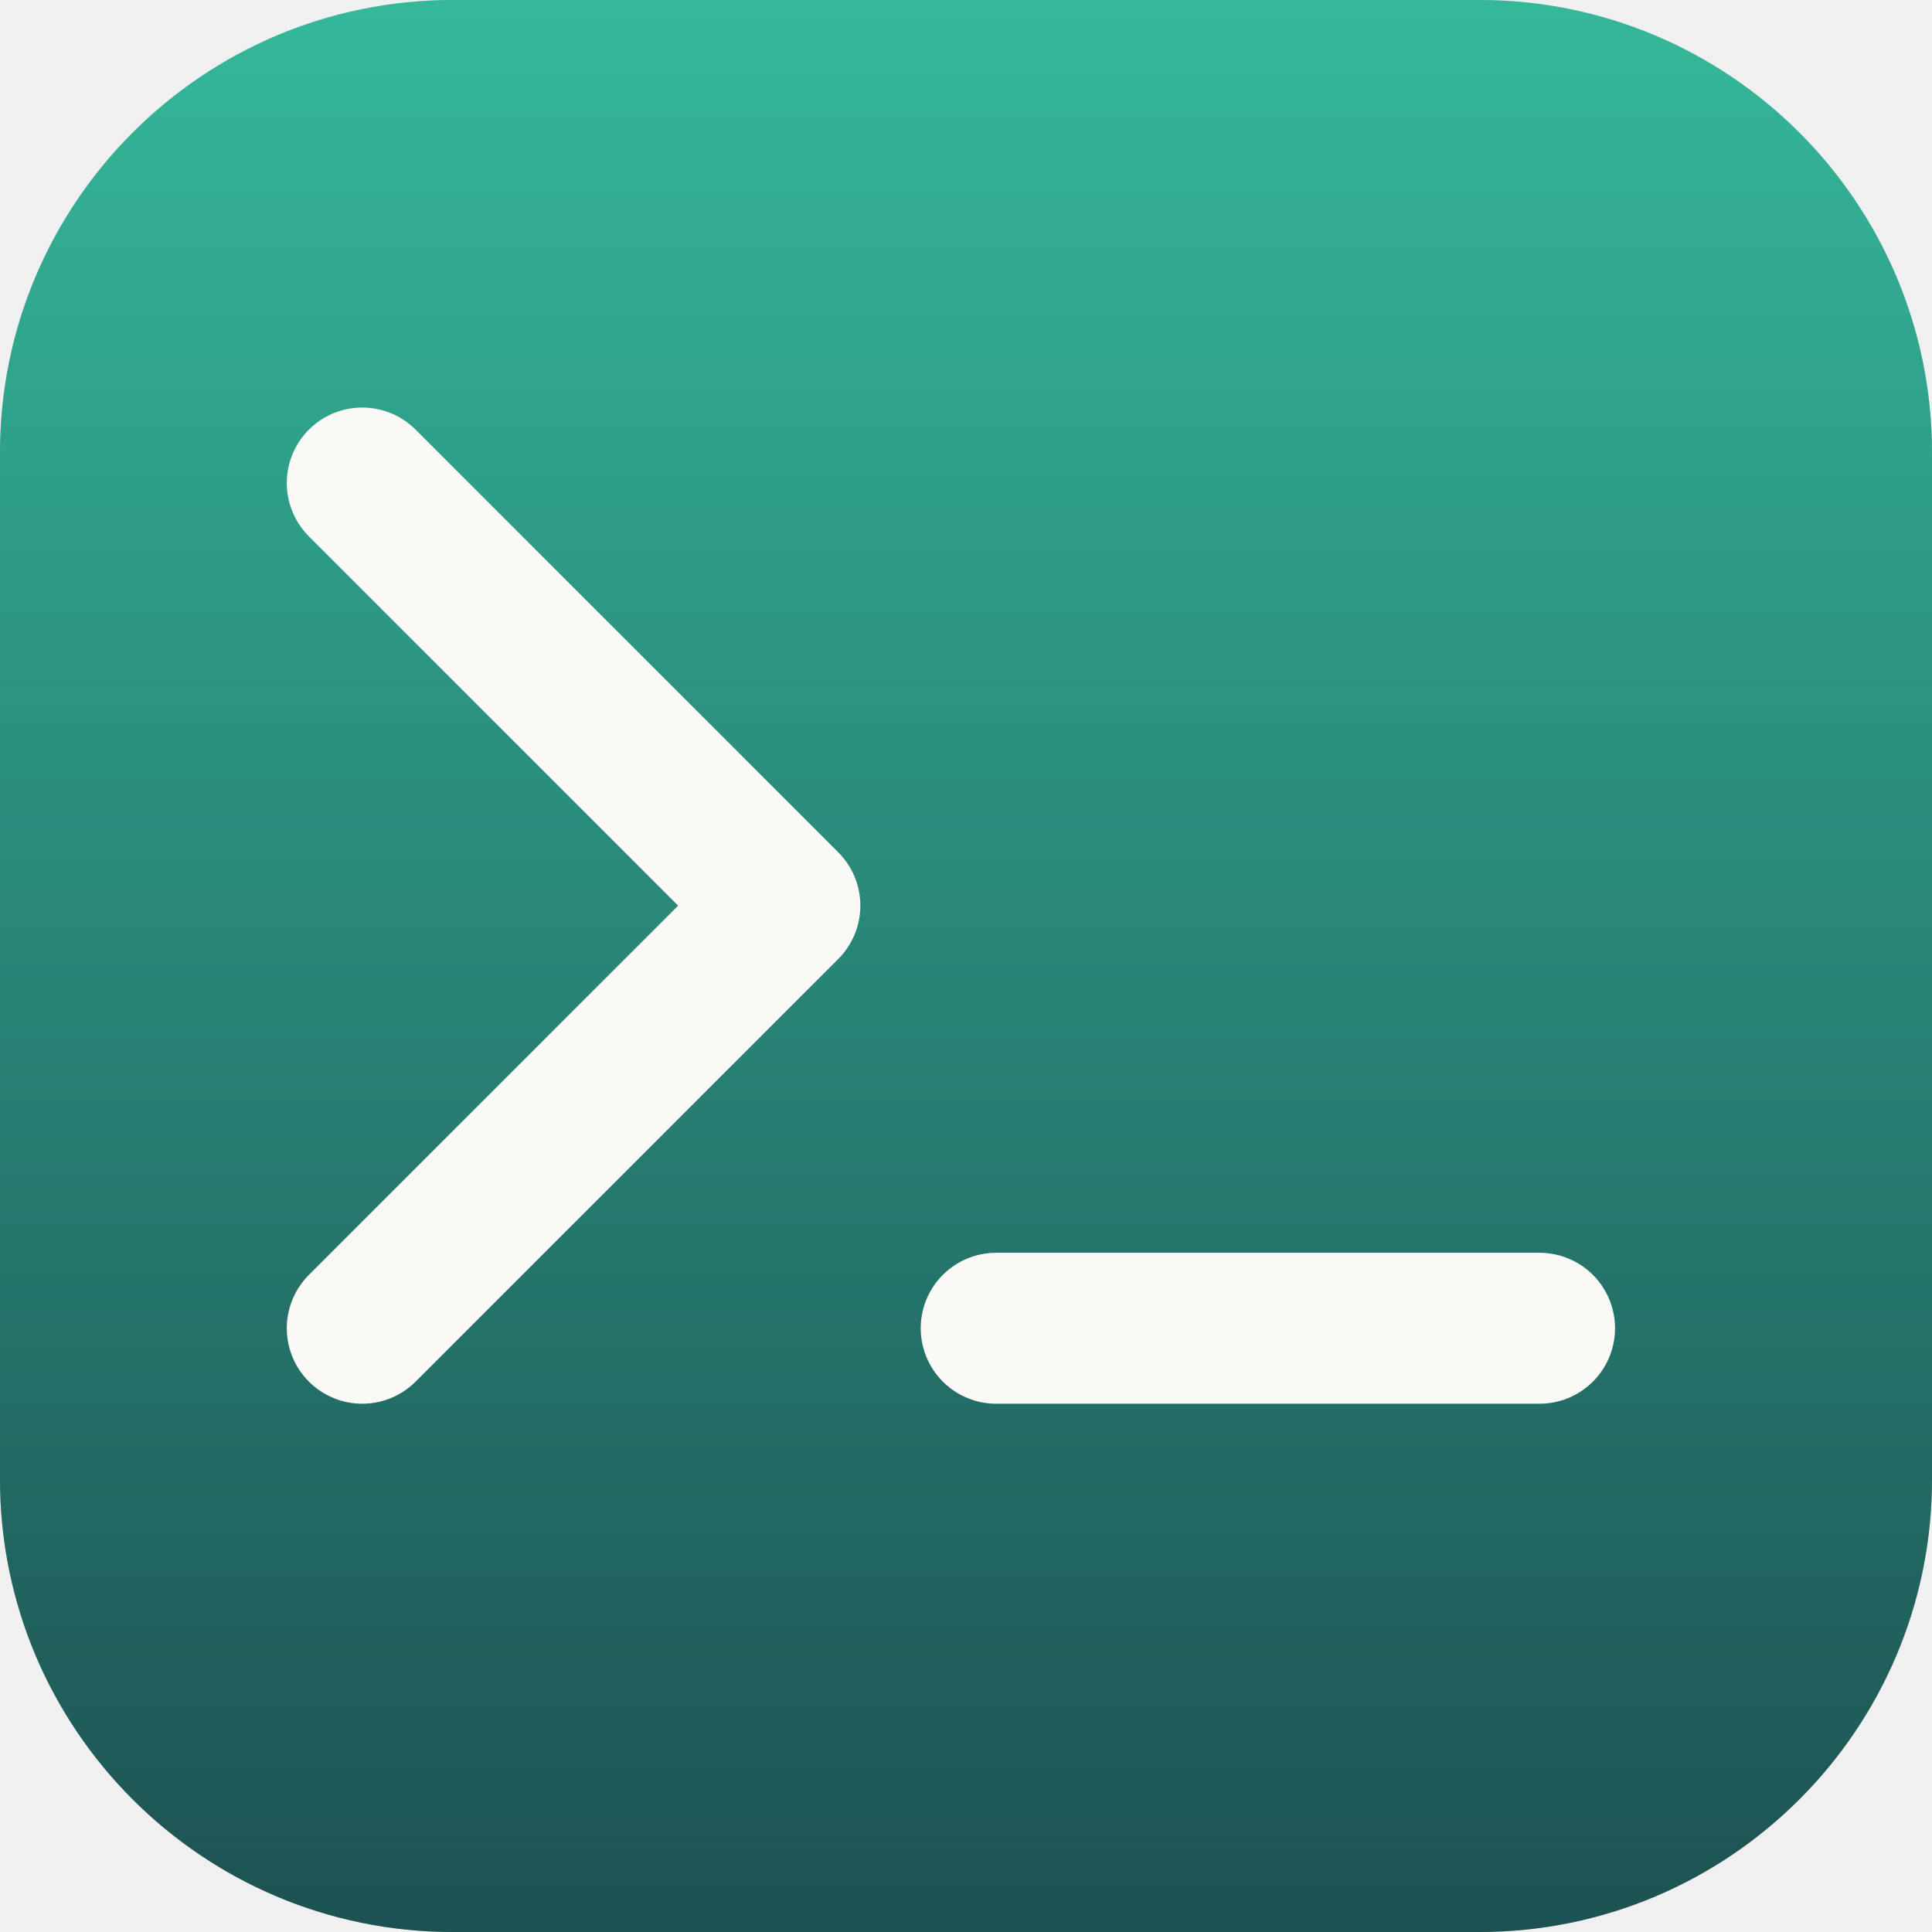
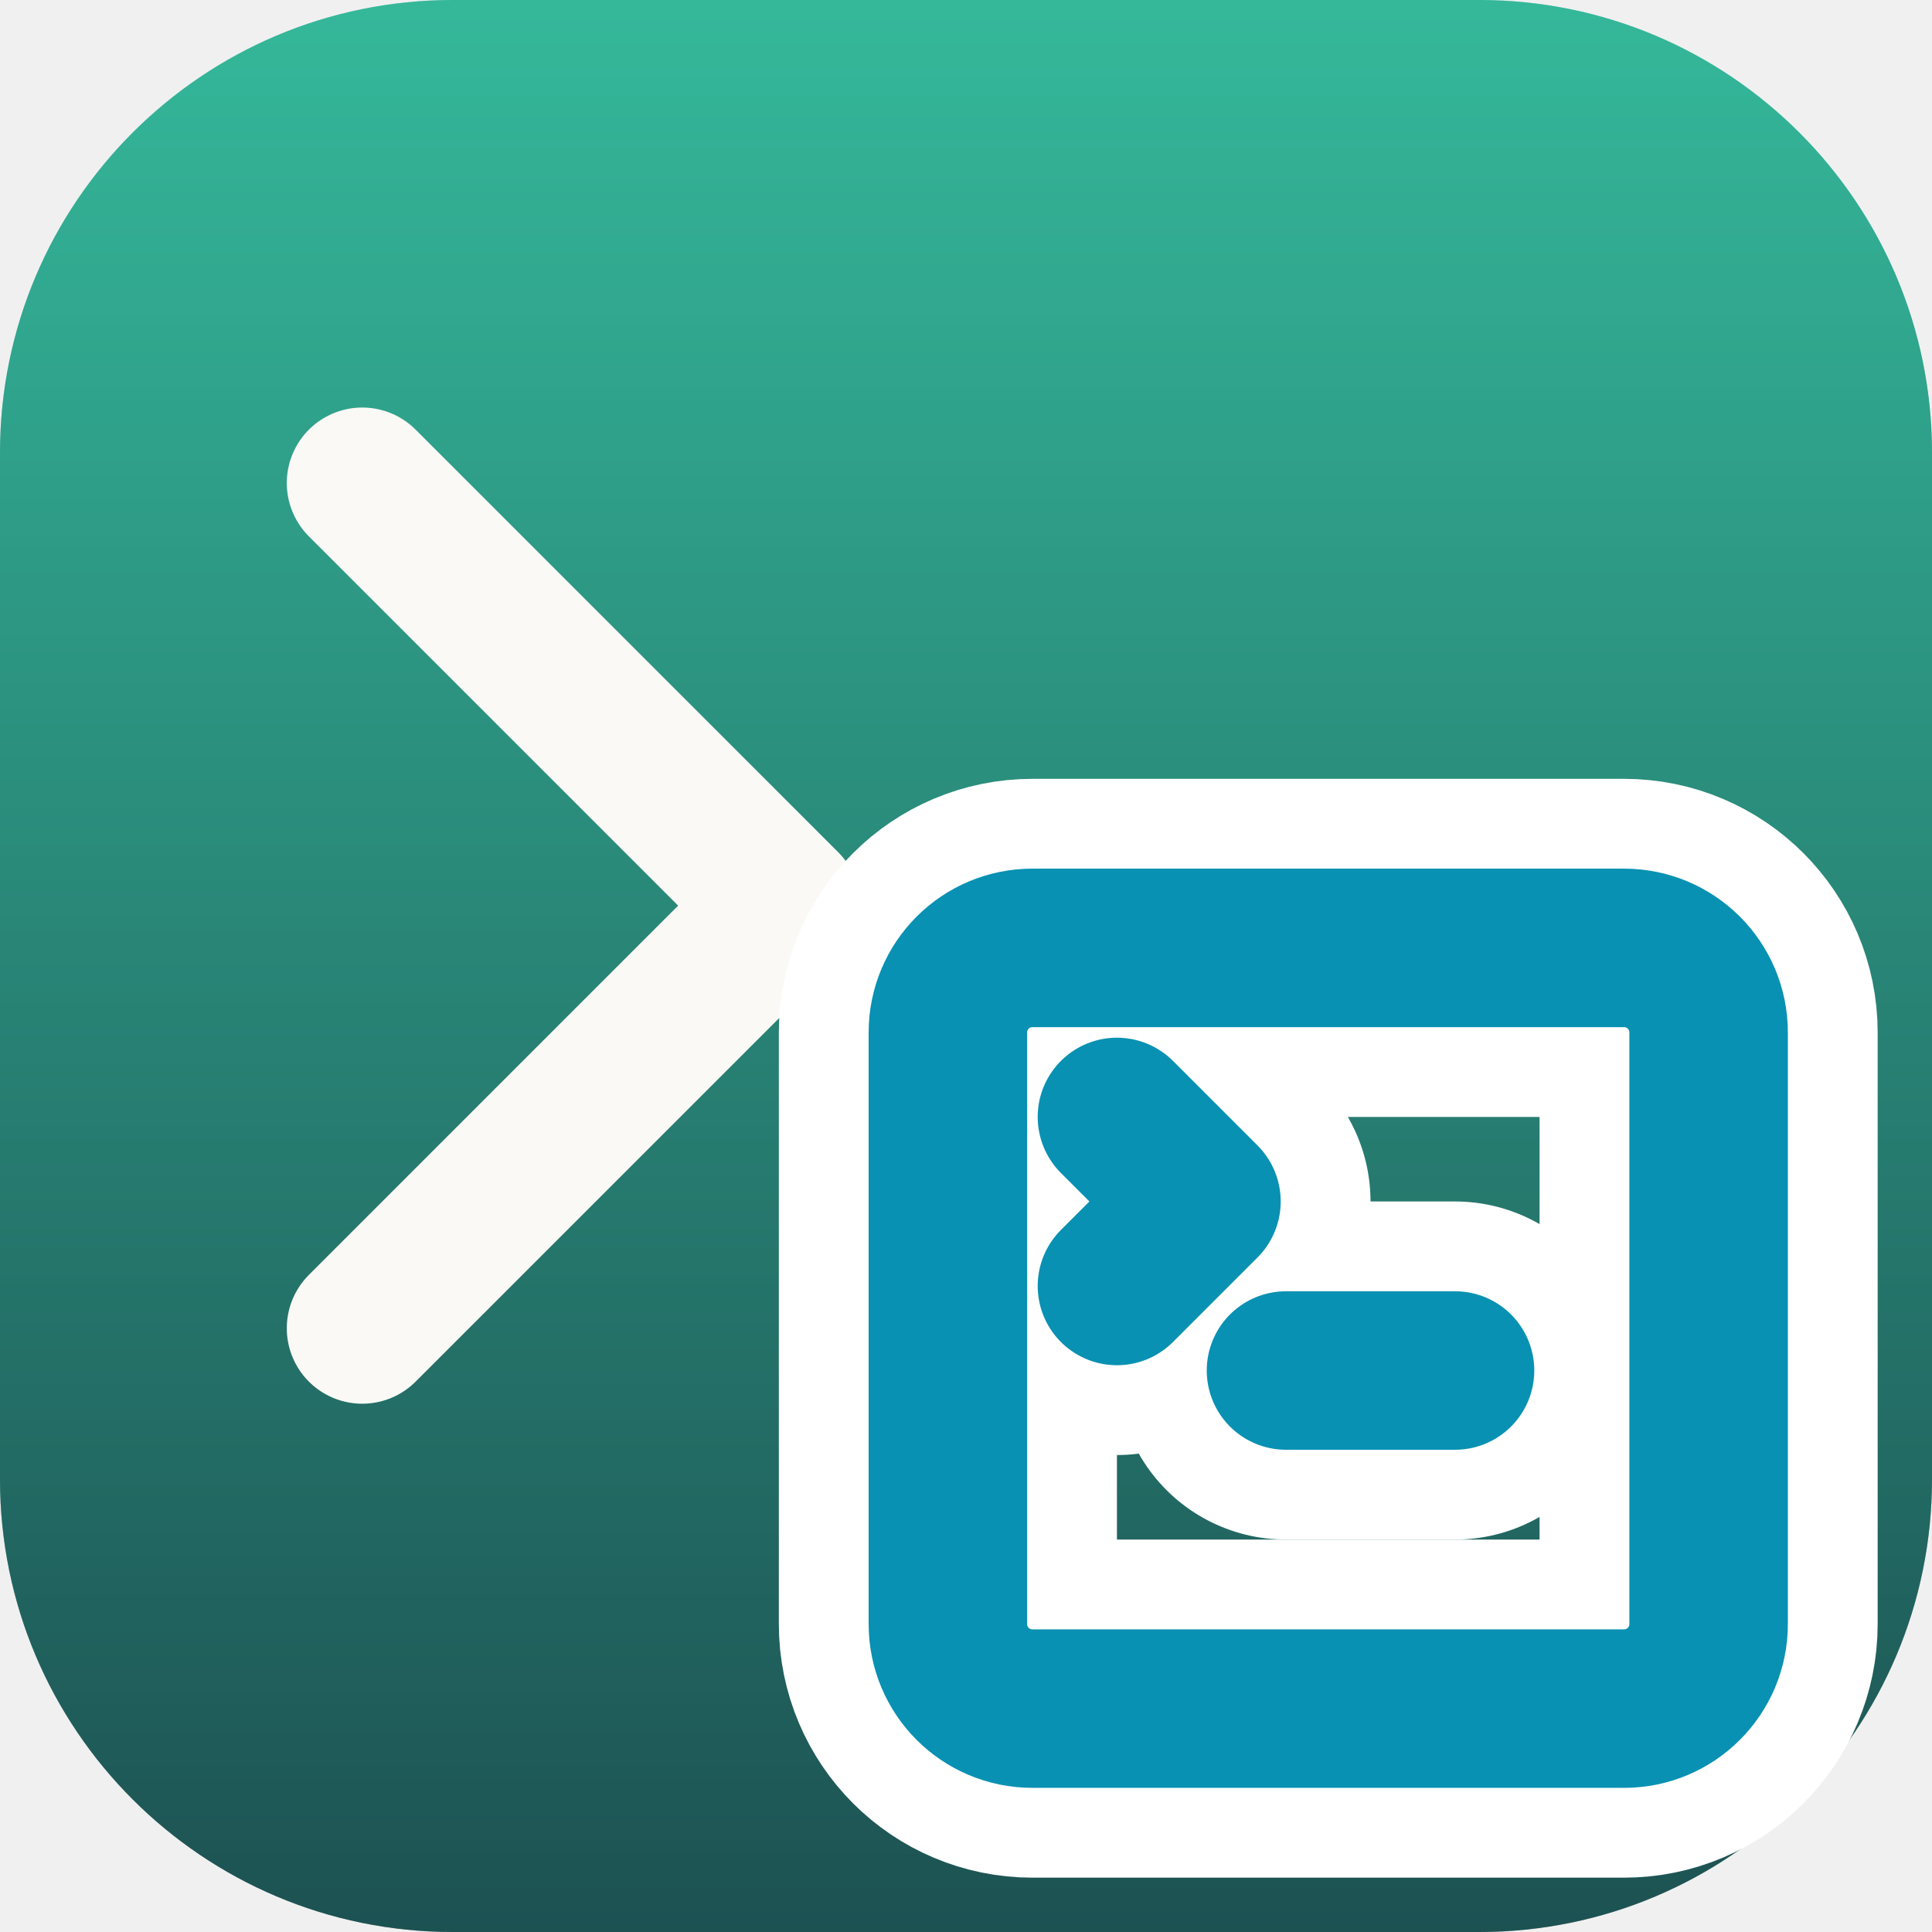
- <svg xmlns="http://www.w3.org/2000/svg" width="512" height="512" viewBox="0 0 128 128" fill="none">
+ <svg xmlns="http://www.w3.org/2000/svg" width="128" height="128" viewBox="0 0 128 128" fill="none">
  <defs>
    <linearGradient id="fleet" x1="52.5" y1="128" x2="52.5" y2="0" gradientUnits="userSpaceOnUse">
      <stop stop-color="#101b2b" />
      <stop offset="1" stop-color="#35b89a" />
    </linearGradient>
    <clipPath id="clip">
      <rect width="128" height="128" rx="30" fill="#fff" />
    </clipPath>
  </defs>
  <g clip-path="url(#clip)">
    <rect width="128" height="128" rx="30" fill="url(#fleet)" />
    <rect opacity="0.35" width="128" height="128" fill="#35b89a" />
    <path d="M24 32 L52 60 L24 88 M66 88 H102" fill="none" stroke="#FAF9F5" stroke-width="10" stroke-linecap="round" stroke-linejoin="round" />
  </g>
+   <g transform="translate(54.4,54.4) scale(2.8)" fill="none" stroke-linecap="round" stroke-linejoin="round">
+     <g stroke="#ffffff" stroke-width="8">
+       <path d="m7 11 2-2-2-2" />
+       <path d="M11 13h4" />
+       <rect width="18" height="18" x="3" y="3" rx="2" ry="2" />
+     </g>
+     <g stroke="#0891B2" stroke-width="3.75">
+       <path d="m7 11 2-2-2-2" />
+       <path d="M11 13h4" />
+       <rect width="18" height="18" x="3" y="3" rx="2" ry="2" />
+     </g>
+   </g>
</svg>
